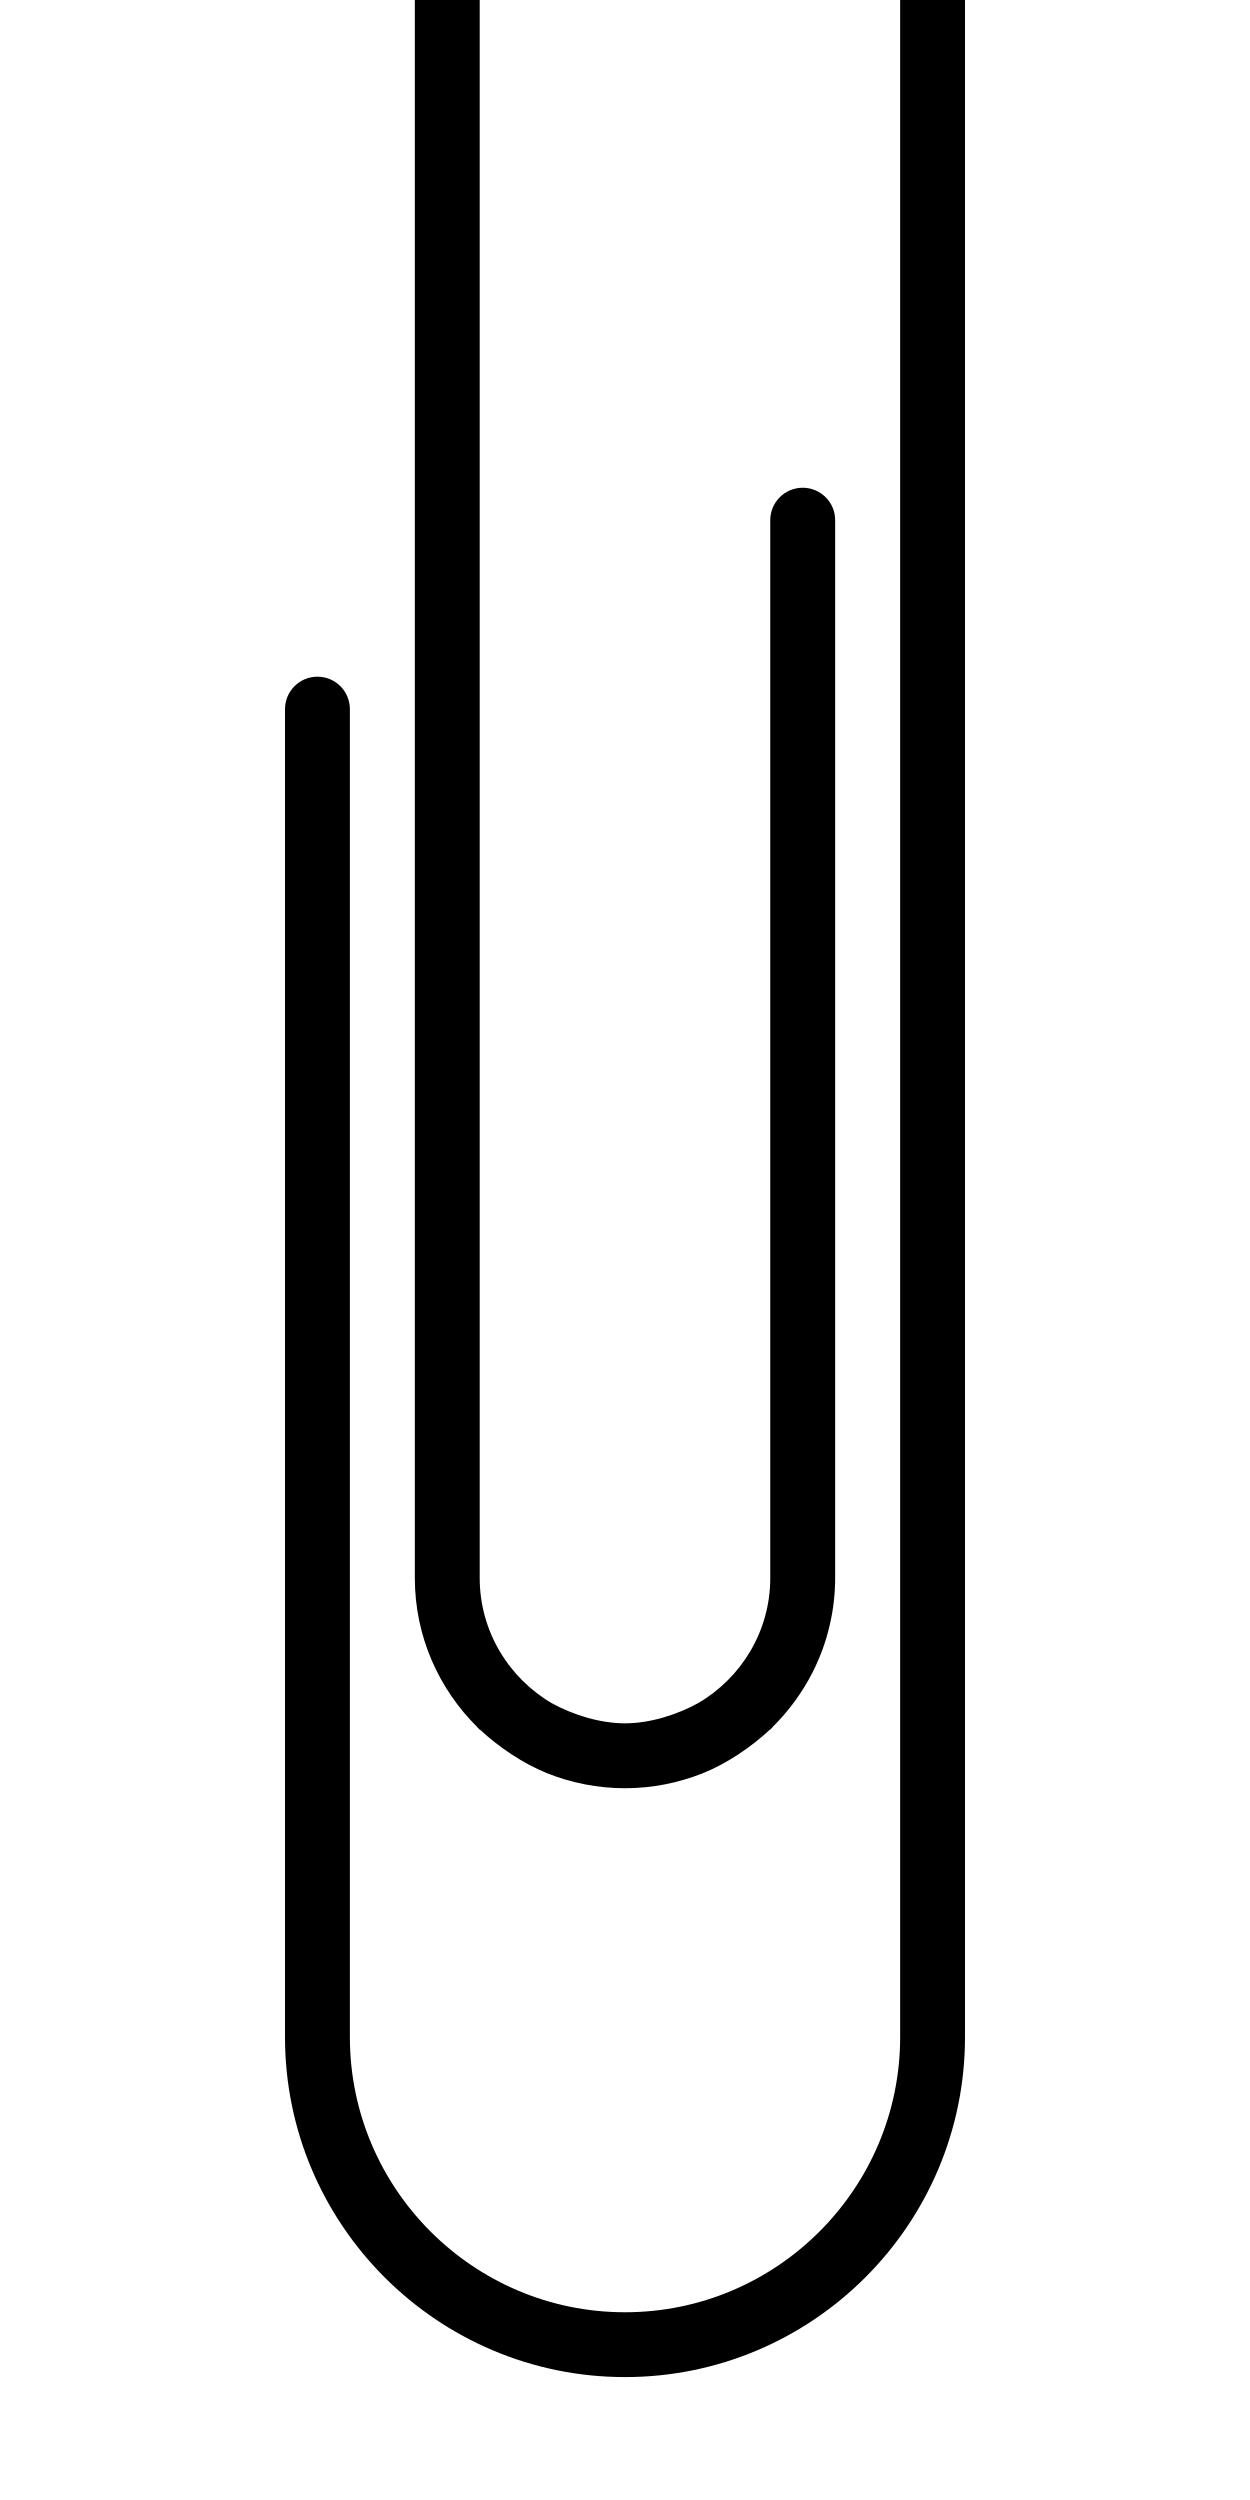
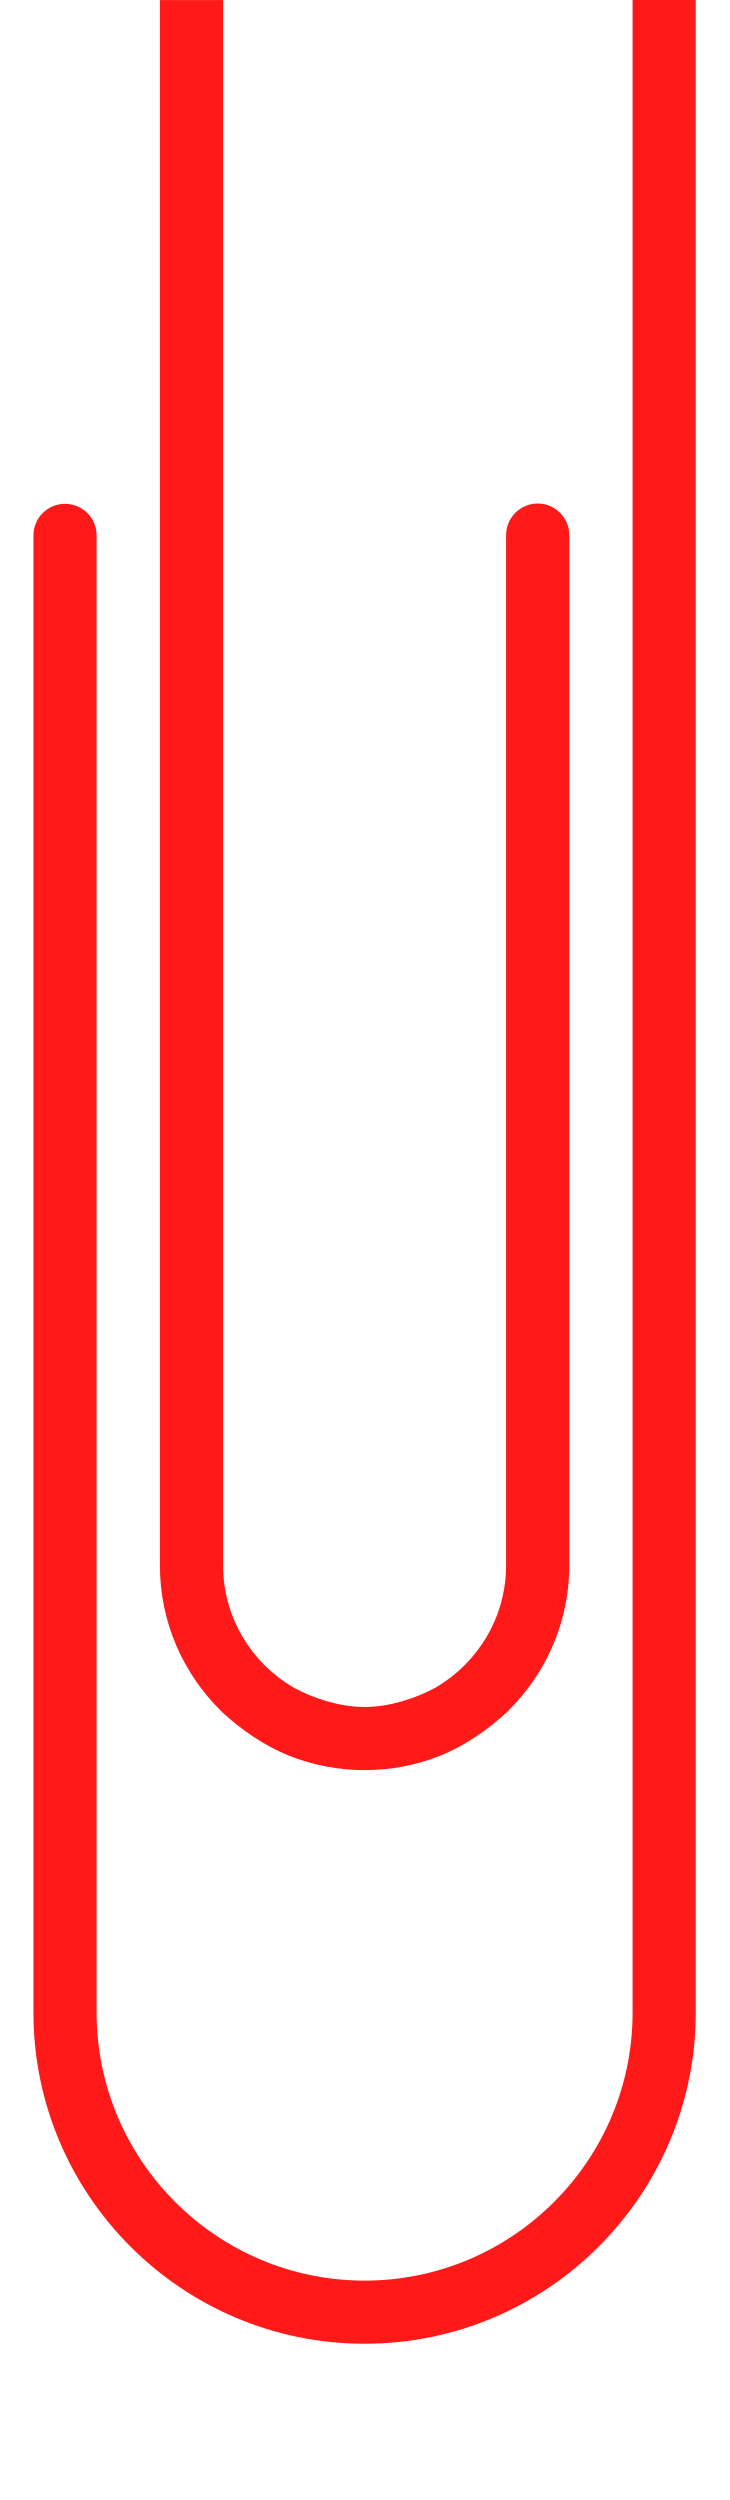
- <svg xmlns="http://www.w3.org/2000/svg" version="1.1" id="Layer_1" x="0px" y="0px" width="72px" height="144px" viewBox="0 0 72 144" enable-background="new 0 0 72 144" xml:space="preserve">
+ <svg xmlns="http://www.w3.org/2000/svg" version="1.1" id="Layer_1" x="0px" y="0px" width="42px" height="144px" viewBox="0 0 42 144" enable-background="new 0 0 42 144" xml:space="preserve">
+   <rect fill="none" width="42" height="144" />
  <g>
-     <path d="M51.849,0v105.849v11.486c0,8.74-7.111,15.851-15.849,15.851c-8.735,0-15.844-7.11-15.847-15.847v-0.004v-11.486V40.848   c0-1.034-0.833-1.871-1.867-1.871c-1.033,0-1.87,0.837-1.87,1.871v76.487c0,10.803,8.784,19.585,19.584,19.585   c10.802,0,19.584-8.782,19.584-19.585V0H51.849z" />
-     <path d="M46.237,28.094c-1.036,0-1.87,0.839-1.87,1.869v52.193v8.738c0,3.063-1.668,5.747-4.139,7.198   c-1.203,0.666-2.77,1.172-4.229,1.172c-1.456,0-3.026-0.501-4.228-1.166c-2.47-1.457-4.14-4.136-4.14-7.209v-8.735V0.001h-3.737   V90.89v0.005v0.004c0.002,3.363,1.387,6.397,3.607,8.592c-0.003,0.003-0.006,0.005-0.007,0.005   c0.017,0.016,0.037,0.029,0.053,0.046c0.029,0.027,0.055,0.06,0.084,0.09c0.005-0.005,0.009-0.005,0.012-0.007   c1.096,1.015,2.48,1.953,3.875,2.515c1.386,0.552,2.899,0.862,4.48,0.862c1.582,0,3.093-0.311,4.481-0.862   c1.395-0.562,2.78-1.502,3.873-2.517c0.005,0.002,0.009,0.004,0.013,0.004c0.025-0.023,0.045-0.052,0.07-0.076   c0.021-0.021,0.047-0.039,0.067-0.06c-0.004-0.002-0.008-0.002-0.011-0.005c1.631-1.613,2.816-3.669,3.326-5.987   c0.187-0.838,0.288-1.714,0.288-2.604V29.963C48.108,28.933,47.269,28.094,46.237,28.094z" />
+     <path fill="#FF1919" d="M36.437,0.001v104.733v11.192c0,8.51-6.925,15.437-15.438,15.437c-8.504,0-15.43-6.923-15.435-15.434   v-0.002v-11.192V30.841c0-1.009-0.811-1.821-1.818-1.821c-1.004,0-1.82,0.812-1.82,1.821v85.084   c0,10.52,8.557,19.075,19.073,19.075c10.521,0,19.077-8.556,19.077-19.075V0.001H36.437z" />
+     <path fill="#FF1919" d="M30.971,29.003c-1.009,0-1.821,0.819-1.821,1.82V81.66v8.509c0,2.989-1.624,5.6-4.03,7.018   c-1.175,0.648-2.701,1.135-4.122,1.135c-1.417,0-2.943-0.486-4.118-1.135c-2.401-1.416-4.03-4.025-4.03-7.018v-8.511V0.002H9.211   v90.167v0.002v0.004c0,3.276,1.346,6.232,3.515,8.371c-0.004,0-0.004,0-0.009,0.002c0.015,0.015,0.036,0.03,0.053,0.042   c0.024,0.03,0.049,0.059,0.08,0.087c0.004,0,0.008-0.002,0.01-0.004c1.067,0.988,2.417,1.905,3.776,2.451   c1.354,0.539,2.823,0.835,4.362,0.835c1.543,0,3.013-0.296,4.366-0.835c1.359-0.545,2.709-1.466,3.776-2.453   c0.001,0.002,0.005,0.002,0.01,0.007c0.026-0.026,0.043-0.053,0.066-0.079c0.021-0.018,0.047-0.036,0.066-0.055   c-0.004-0.002-0.009-0.002-0.009-0.004c1.588-1.571,2.743-3.575,3.238-5.83c0.184-0.82,0.281-1.671,0.281-2.541V30.823   C32.793,29.822,31.976,29.003,30.971,29.003z" />
  </g>
-   <rect fill="none" width="72" height="144" />
</svg>
